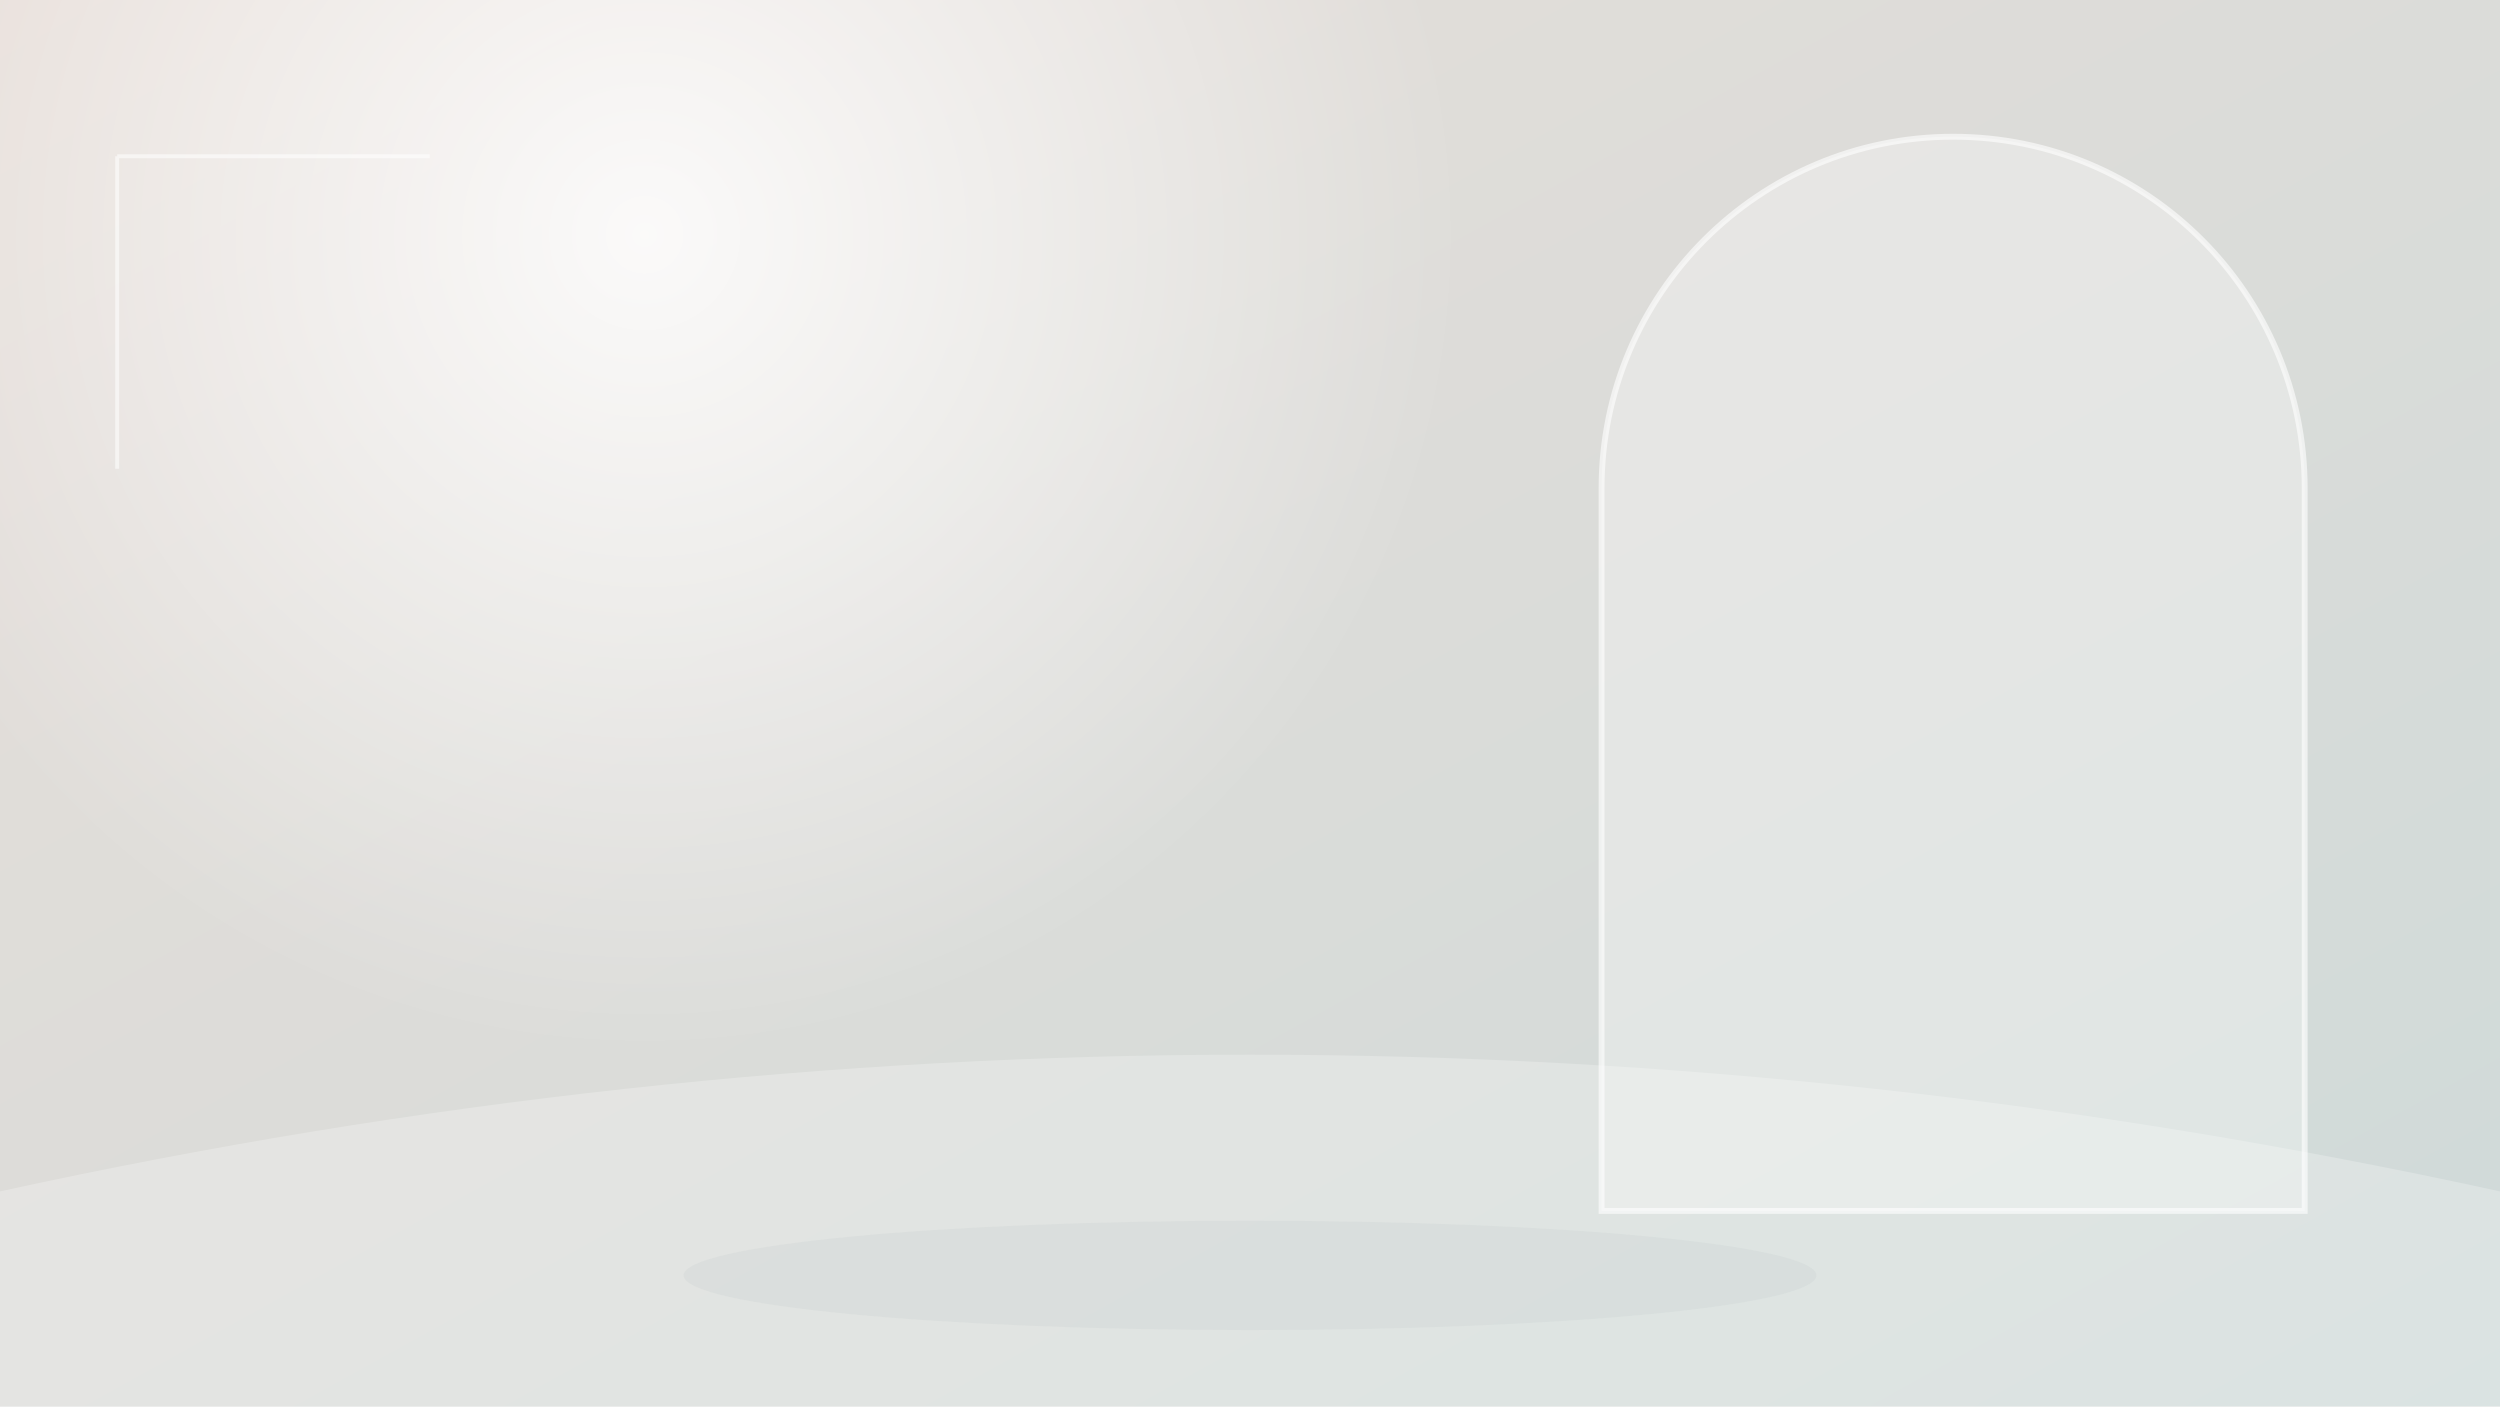
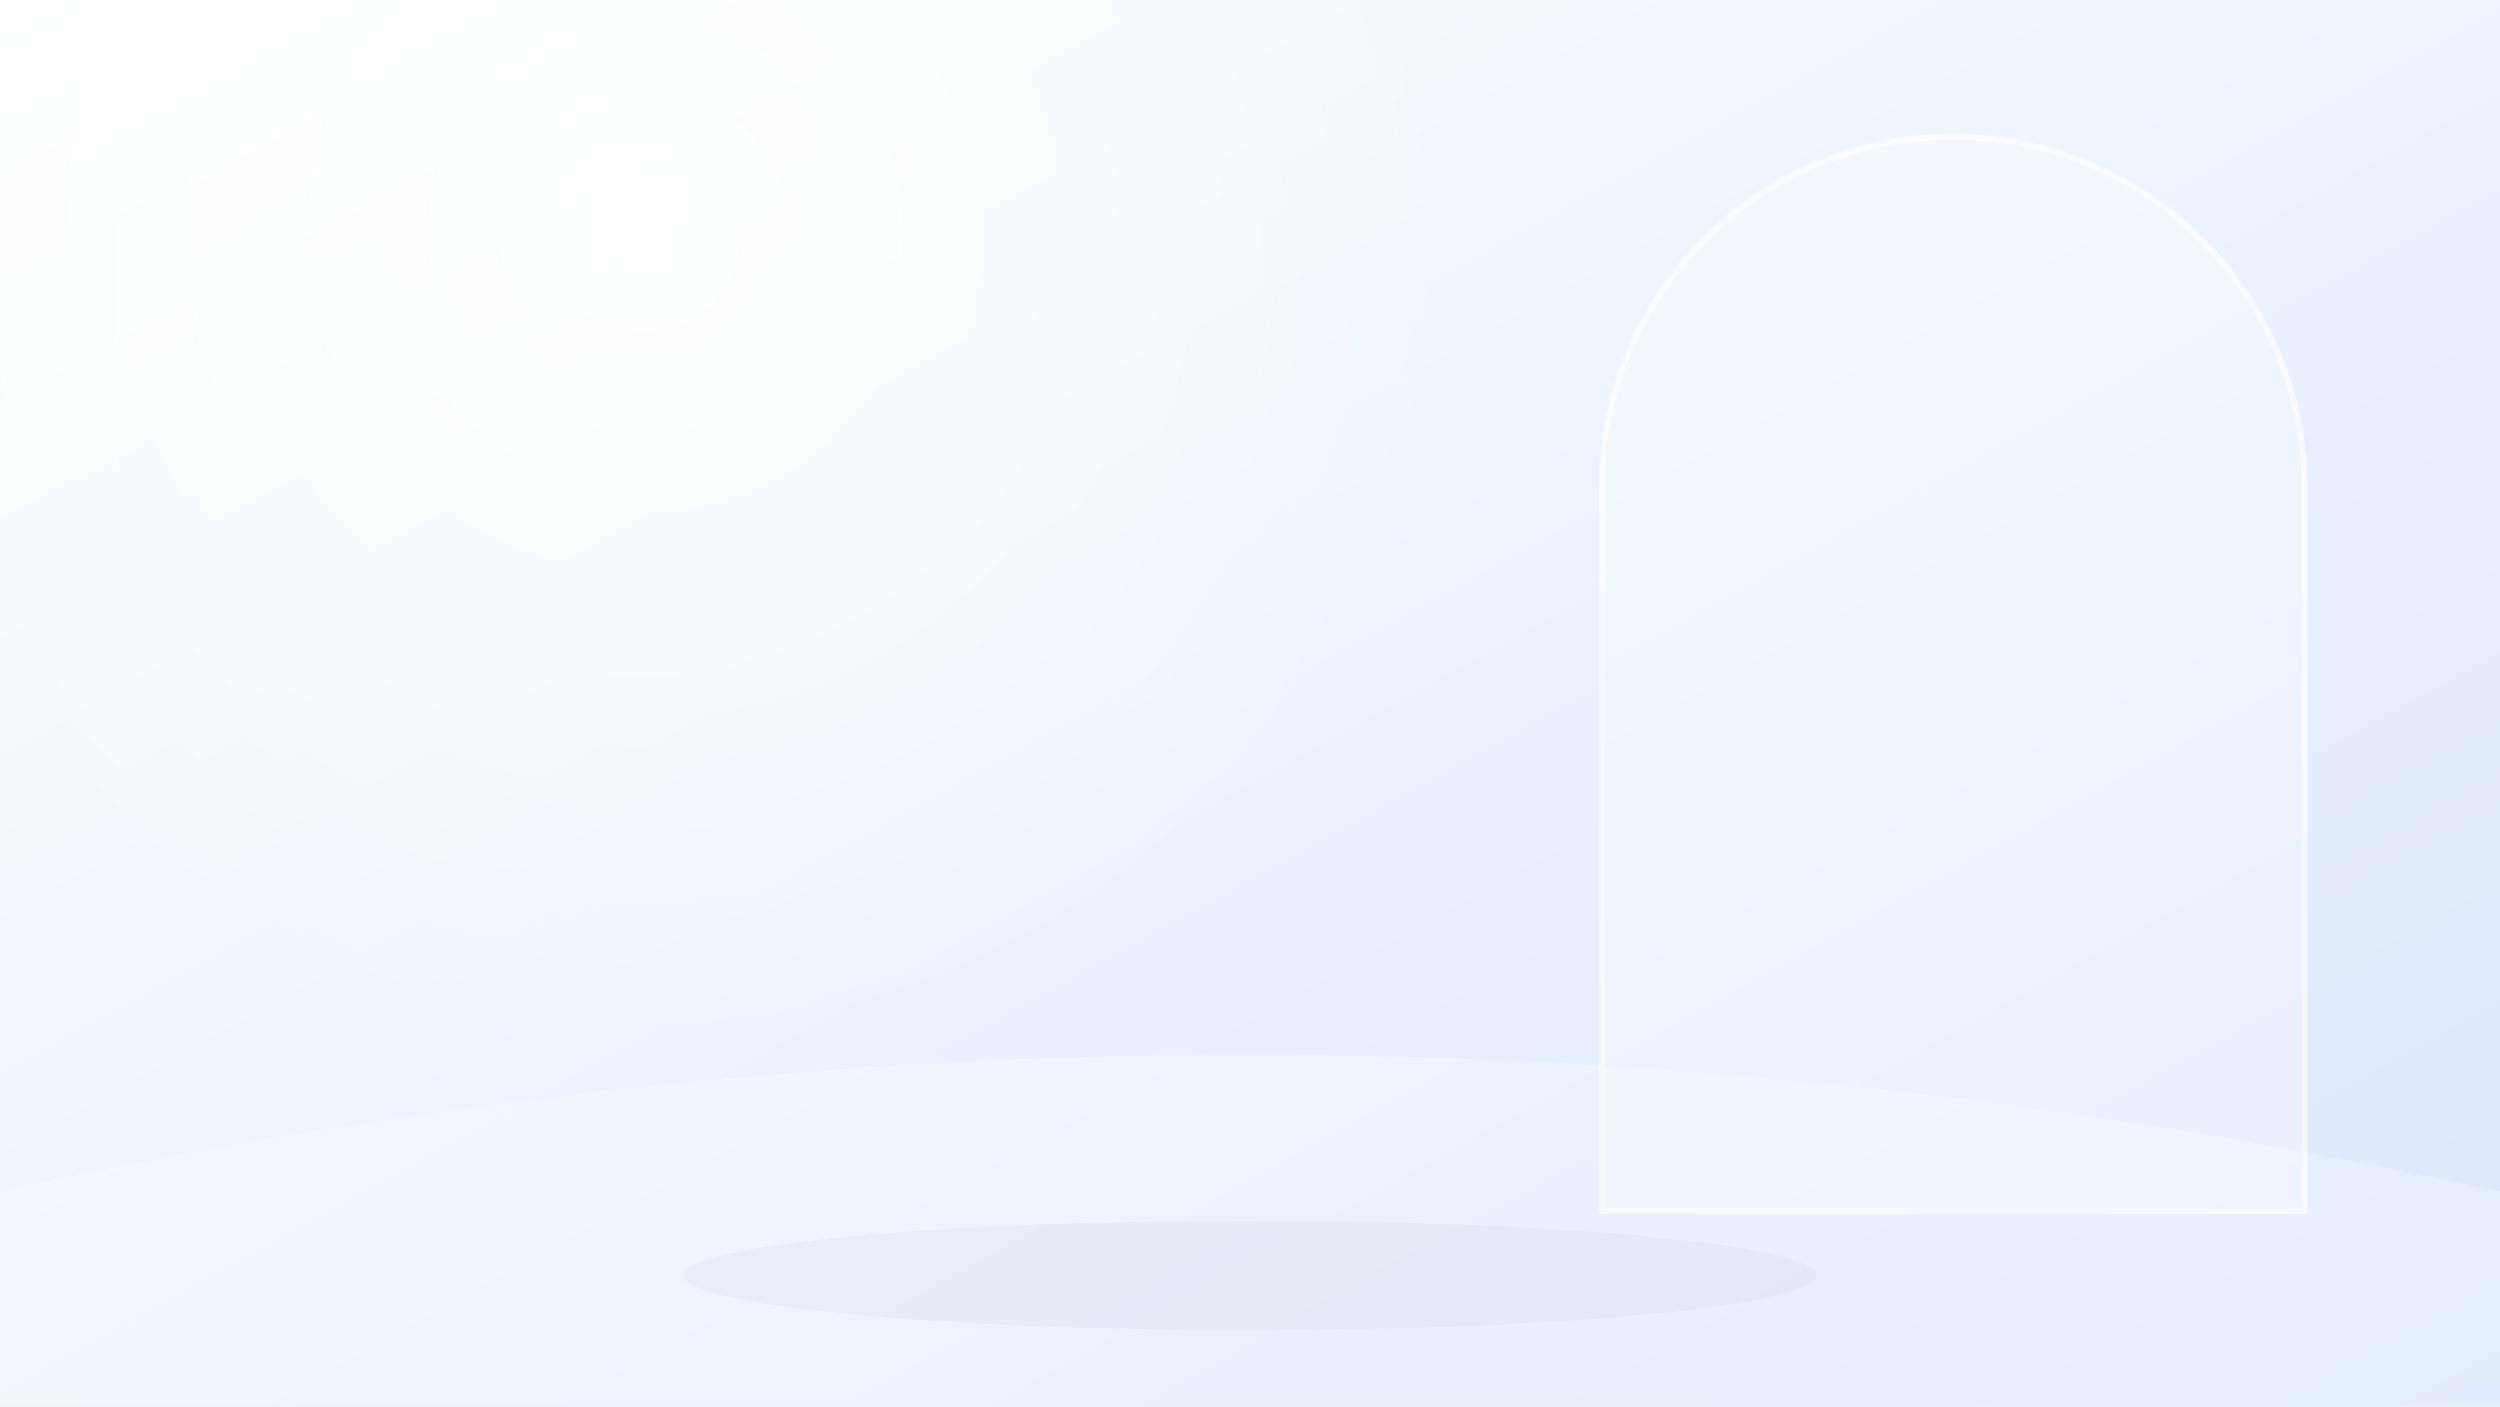
<svg xmlns="http://www.w3.org/2000/svg" width="1280" height="720" viewBox="0 0 1280 720">
  <defs>
    <linearGradient id="bg" x2="1" y2="1">
-       <stop stop-color="#e7ded9" />
-       <stop offset="1" stop-color="#cfdad9" />
+       <stop stop-color="#ffffff" />
+       <stop offset="1" stop-color="#dce7fa" />
    </linearGradient>
    <radialGradient id="light">
      <stop stop-color="#fff" stop-opacity=".85" />
      <stop offset="1" stop-color="#fff" stop-opacity="0" />
    </radialGradient>
  </defs>
  <rect width="1280" height="720" fill="url(#bg)" />
  <circle cx="330" cy="120" r="420" fill="url(#light)" />
  <path d="M820 620V250a180 180 0 0 1 360 0v370Z" fill="#fff" fill-opacity=".3" stroke="#fff" stroke-opacity=".6" stroke-width="3" />
  <path d="M0 610q640-140 1280 0v110H0Z" fill="#fff" fill-opacity=".24" />
  <ellipse cx="640" cy="653" rx="290" ry="28" fill="#576b79" opacity=".05" />
  <path d="M60 80h160M60 80v160" stroke="#fff" opacity=".55" stroke-width="2" />
</svg>
